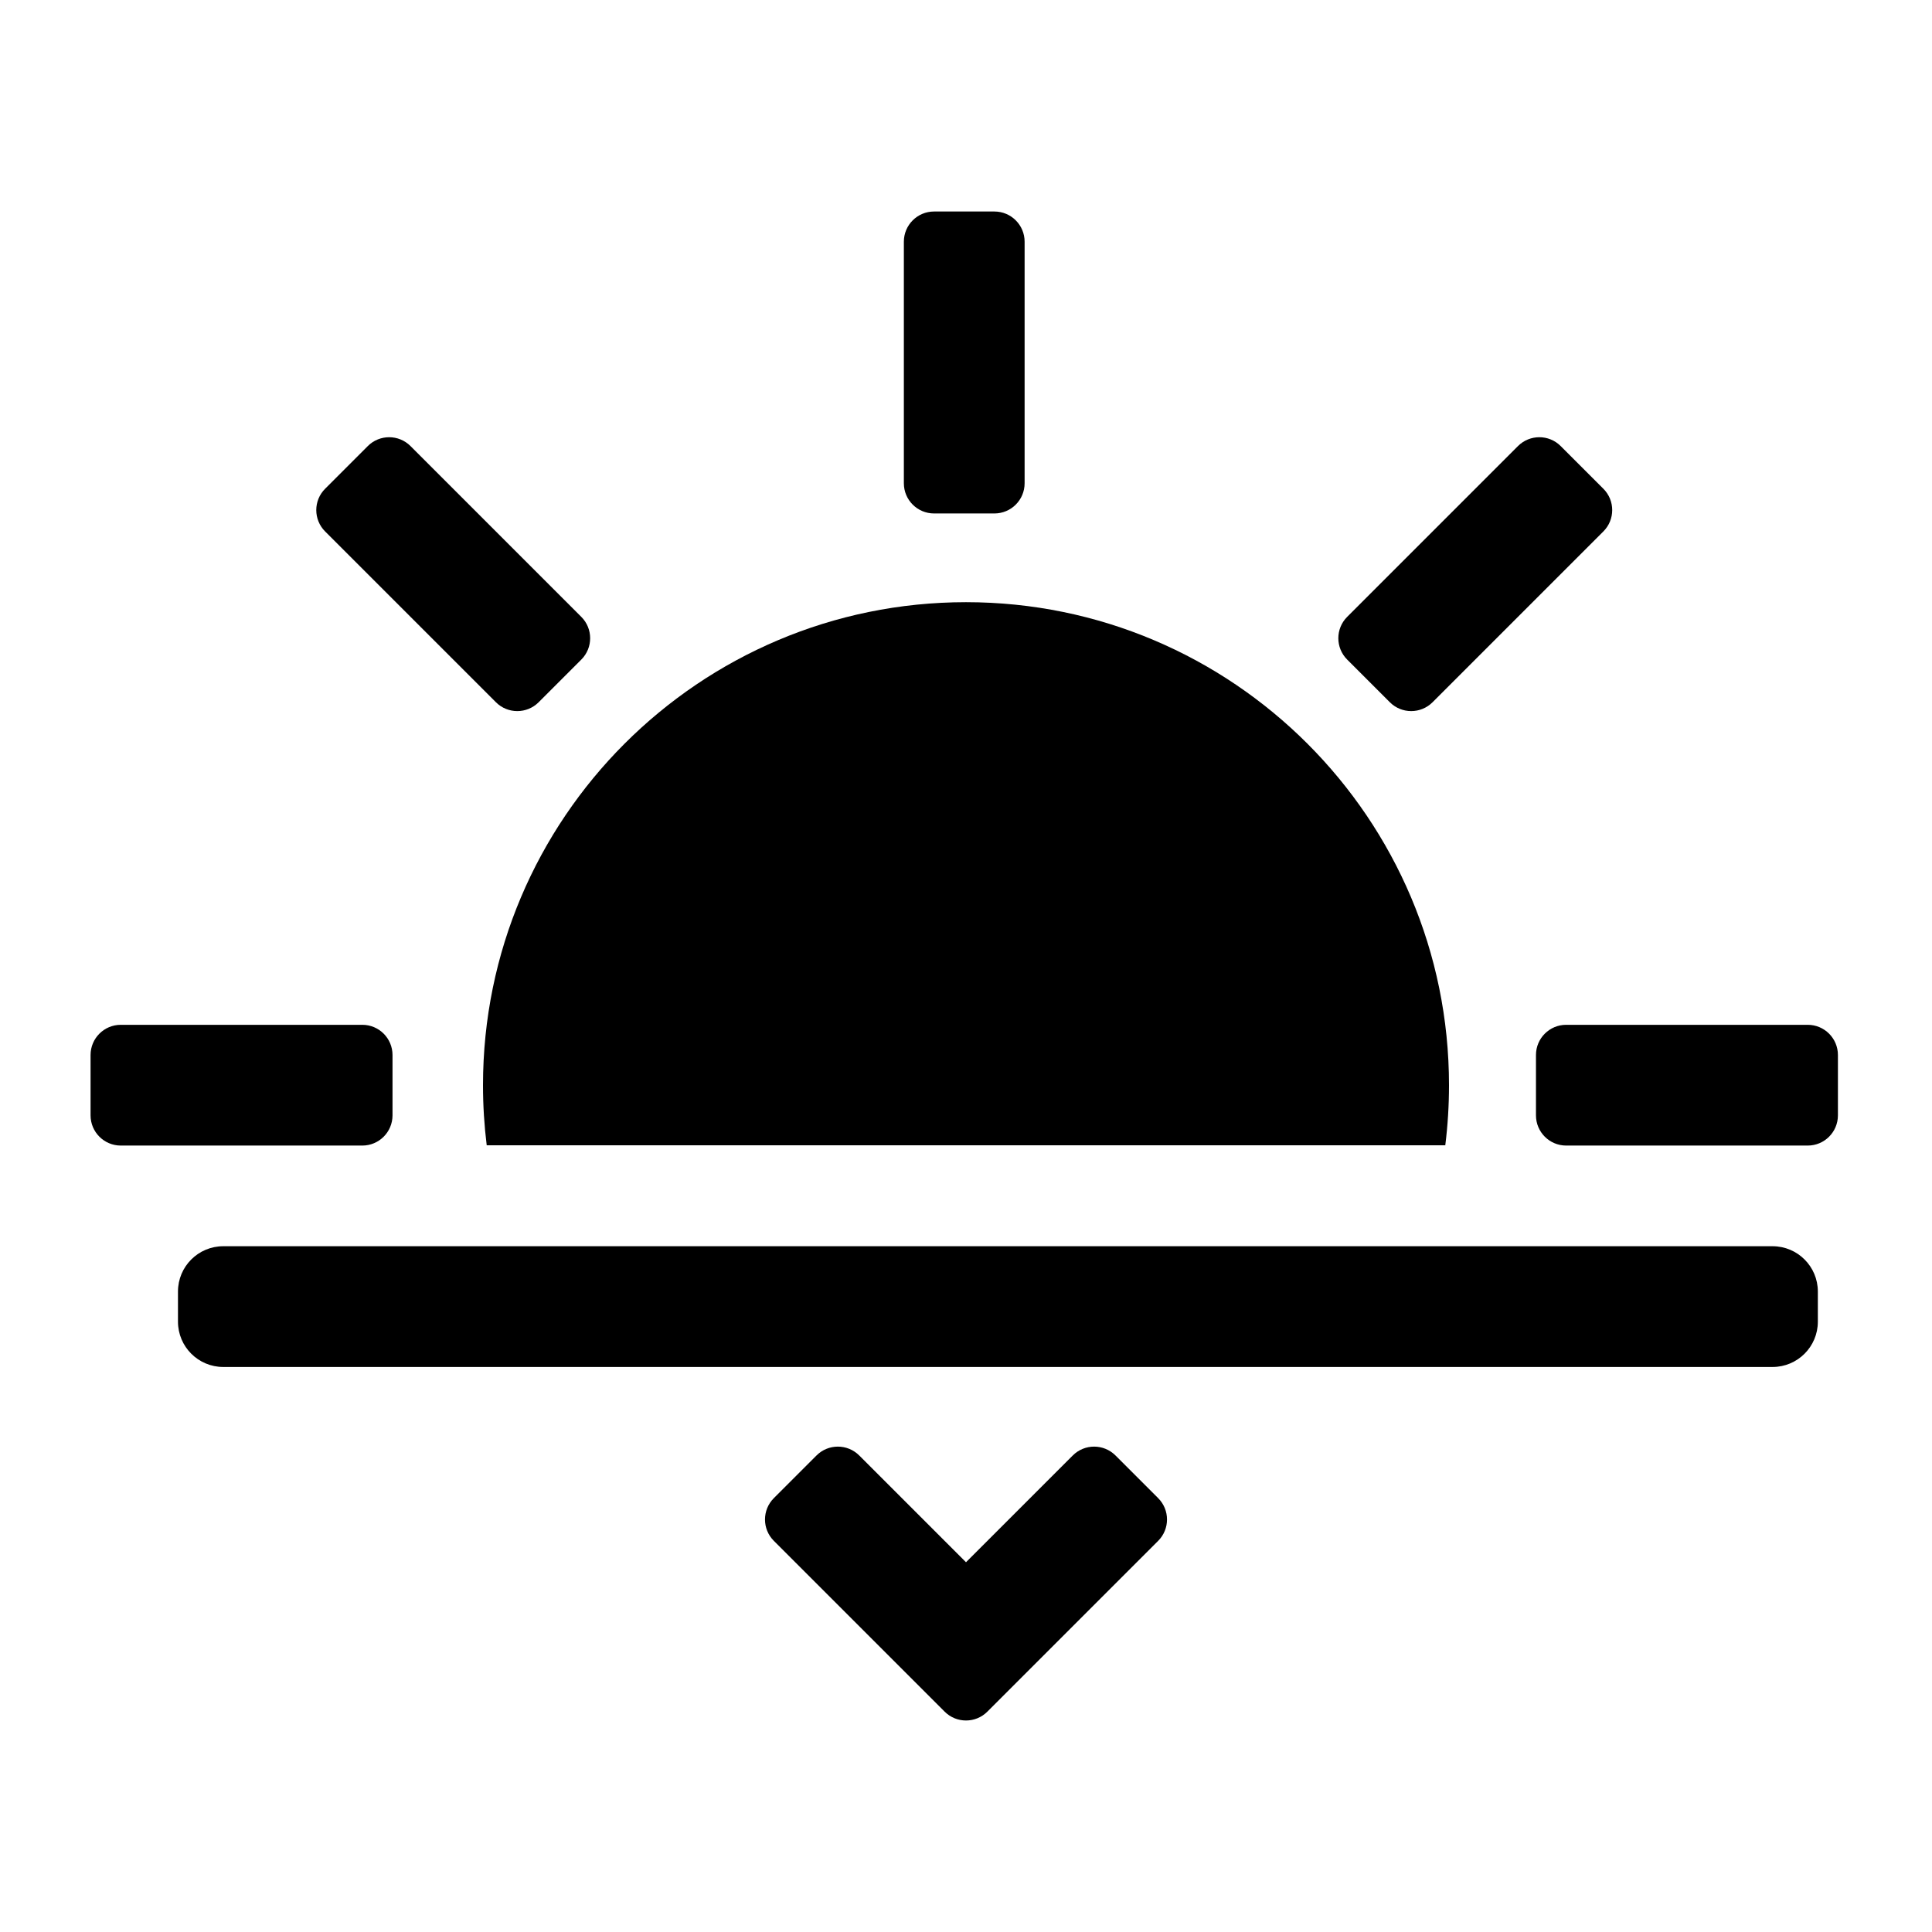
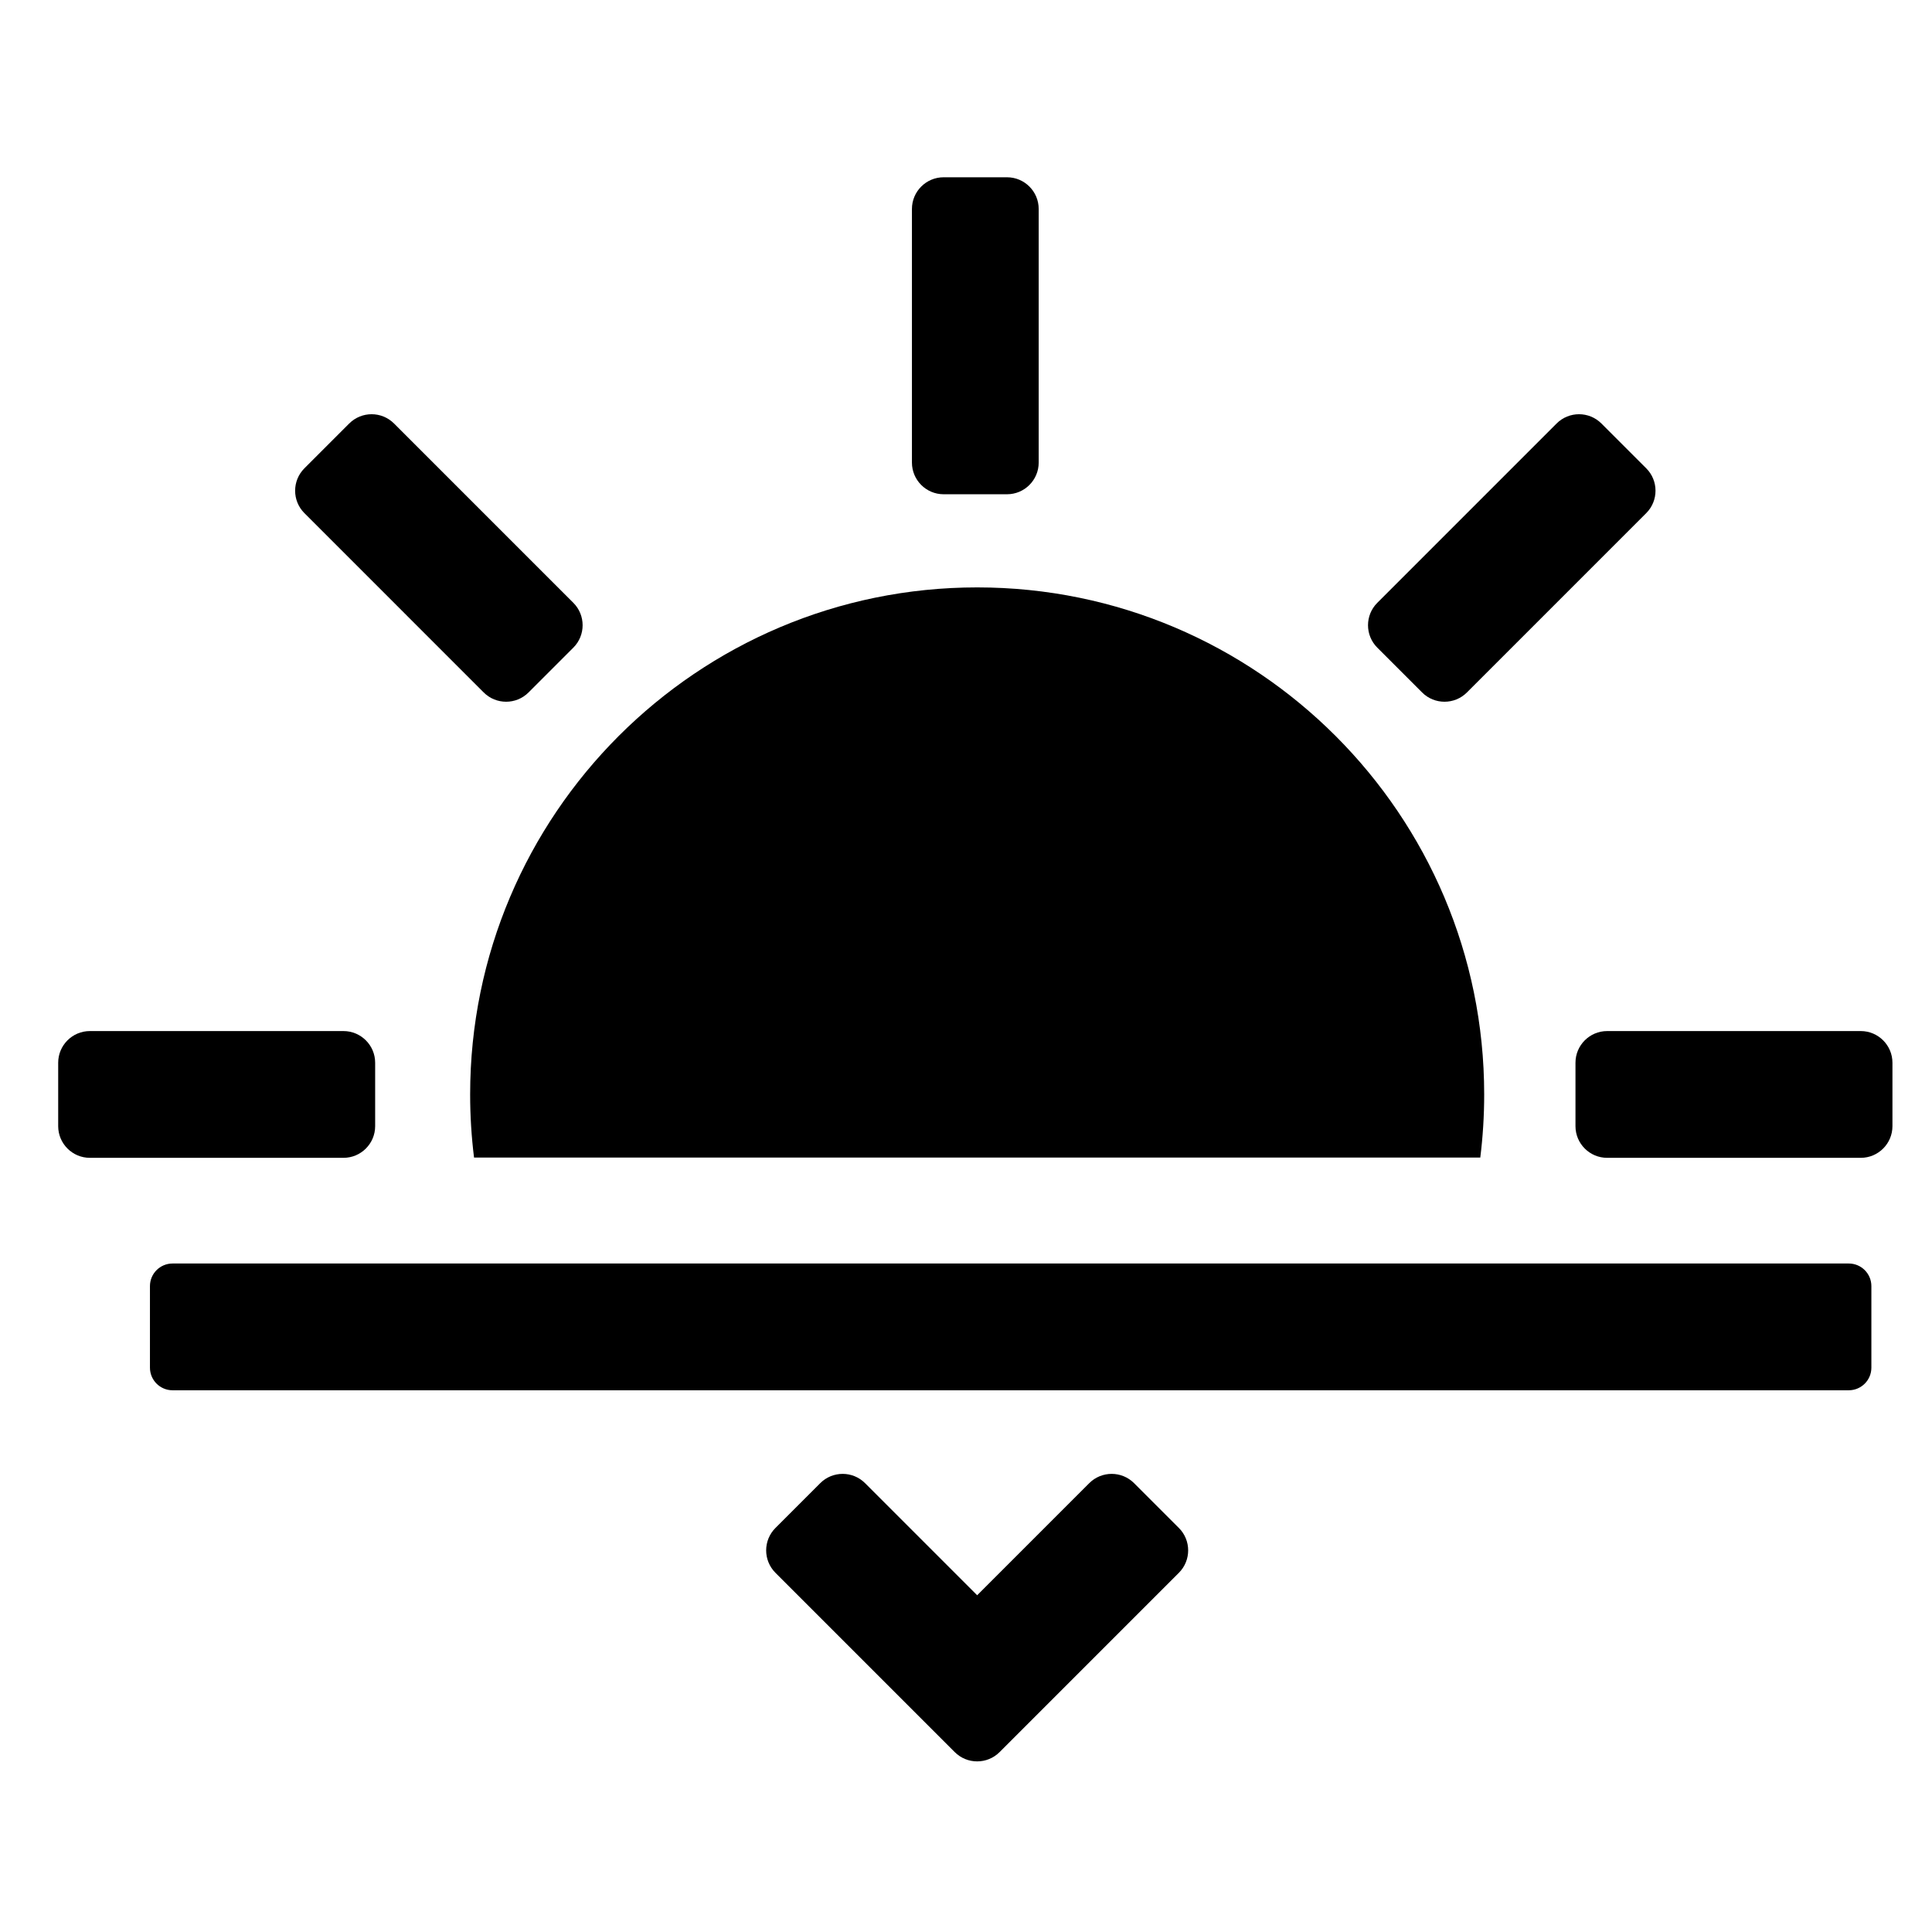
- <svg xmlns="http://www.w3.org/2000/svg" width="100%" height="100%" viewBox="0 0 256 256" version="1.1" xml:space="preserve" style="fill-rule:evenodd;clip-rule:evenodd;stroke-linejoin:round;stroke-miterlimit:2;">
-   <g transform="matrix(1,0,0,1,0,-27.2077)">
-     <g transform="matrix(1,0,0,0.945913,0,-11.353)">
-       <path d="M240.874,221.682C240.874,218.181 238.186,215.339 234.874,215.339L29.583,215.339C26.272,215.339 23.583,218.181 23.583,221.682L23.583,225.911C23.583,229.412 26.272,232.254 29.583,232.254L234.874,232.254C238.186,232.254 240.874,229.412 240.874,225.911L240.874,221.682Z" />
-     </g>
-     <g id="Sun" transform="matrix(1,0,0,1,0,43)">
-       <g transform="matrix(1,0,0,1,0,-40)">
-         <path d="M64.492,175.967C64.167,173.359 64,170.699 64,168C64,132.677 92.677,104 128,104C163.323,104 192,132.677 192,168C192,170.699 191.833,173.359 191.508,175.967L64.492,175.967Z" />
-       </g>
-       <g transform="matrix(1,0,0,1.29441,-0.523507,-41.6842)">
-         <path d="M52.534,128C52.534,126.294 50.741,124.91 48.534,124.91L16.524,124.91C14.316,124.91 12.524,126.294 12.524,128L12.524,134.18C12.524,135.886 14.316,137.271 16.524,137.271L48.534,137.271C50.741,137.271 52.534,135.886 52.534,134.18L52.534,128Z" />
-       </g>
-       <g transform="matrix(1,0,0,1.29441,191,-41.6842)">
-         <path d="M52.534,128C52.534,126.294 50.741,124.91 48.534,124.91L16.524,124.91C14.316,124.91 12.524,126.294 12.524,128L12.524,134.18C12.524,135.886 14.316,137.271 16.524,137.271L48.534,137.271C50.741,137.271 52.534,135.886 52.534,134.18L52.534,128Z" />
-       </g>
-       <g transform="matrix(0.707107,0.707107,-0.915285,0.915285,157.037,-82.6998)">
-         <path d="M52.534,128C52.534,126.294 50.741,124.91 48.534,124.91L16.524,124.91C14.316,124.91 12.524,126.294 12.524,128L12.524,134.18C12.524,135.886 14.316,137.271 16.524,137.271L48.534,137.271C50.741,137.271 52.534,135.886 52.534,134.18L52.534,128Z" />
-       </g>
-       <g transform="matrix(0,1,-1.29441,0,297.451,-0.290343)">
-         <path d="M52.534,128C52.534,126.294 50.741,124.91 48.534,124.91L16.524,124.91C14.316,124.91 12.524,126.294 12.524,128L12.524,134.18C12.524,135.886 14.316,137.271 16.524,137.271L48.534,137.271C50.741,137.271 52.534,135.886 52.534,134.18L52.534,128Z" />
-       </g>
-       <g transform="matrix(-0.707107,0.707107,-0.915285,-0.915285,338.467,157.27)">
-         <path d="M52.534,128C52.534,126.294 50.741,124.91 48.534,124.91L16.524,124.91C14.316,124.91 12.524,126.294 12.524,128L12.524,134.18C12.524,135.886 14.316,137.271 16.524,137.271L48.534,137.271C50.741,137.271 52.534,135.886 52.534,134.18L52.534,128Z" />
-       </g>
-     </g>
-     <g transform="matrix(1,0,0,1,59.2919,203.751)">
-       <path d="M68.708,30.462L54.558,16.312C52.997,14.751 50.463,14.751 48.902,16.312L43.245,21.969C41.684,23.53 41.684,26.065 43.245,27.626L65.879,50.26C66.66,51.041 67.684,51.431 68.708,51.431C69.732,51.431 70.756,51.041 71.537,50.26L94.172,27.626C95.733,26.065 95.733,23.53 94.172,21.969L88.515,16.312C86.954,14.751 84.419,14.751 82.858,16.312L68.708,30.462Z" />
-     </g>
-   </g>
+ <svg xmlns="http://www.w3.org/2000/svg" width="513px" height="512px" version="1.1" xml:space="preserve" style="fill-rule:evenodd;clip-rule:evenodd;stroke-linejoin:round;stroke-miterlimit:2;">
+   <rect id="SunSet" x="0.793" y="-1" width="512" height="512" style="fill:none;" />
+   <path d="M496.903,341.481c-0,-3.312 -2.689,-6 -6,-6l-445.087,-0c-3.311,-0 -6,2.688 -6,6l0,21.657c0,3.311 2.689,6 6,6l445.087,-0c3.311,-0 6,-2.689 6,-6l-0,-21.657Z" />
+   <path d="M125.871,307.351c-0.683,-5.487 -1.035,-11.082 -1.035,-16.759c-0,-74.303 60.325,-134.628 134.628,-134.628c74.304,-0 134.629,60.325 134.629,134.628c-0,5.677 -0.353,11.272 -1.036,16.759l-267.186,-0Z" />
+   <path d="M99.614,282.178c0,-4.644 -3.77,-8.414 -8.414,-8.414l-67.335,-0c-4.644,-0 -8.415,3.77 -8.415,8.414l0,16.828c0,4.644 3.771,8.415 8.415,8.415l67.335,-0c4.644,-0 8.414,-3.771 8.414,-8.415l0,-16.828Z" />
+   <path d="M502.497,282.178c0,-4.644 -3.77,-8.414 -8.414,-8.414l-67.336,-0c-4.644,-0 -8.414,3.77 -8.414,8.414l0,16.828c0,4.644 3.77,8.415 8.414,8.415l67.336,-0c4.644,-0 8.414,-3.771 8.414,-8.415l0,-16.828Z" />
+   <path d="M152.239,171.958c3.284,-3.283 3.284,-8.615 0,-11.899l-47.613,-47.614c-3.284,-3.283 -8.616,-3.283 -11.9,0l-11.899,11.9c-3.284,3.284 -3.284,8.616 -0,11.9l47.613,47.613c3.284,3.284 8.616,3.284 11.9,-0l11.899,-11.9Z" />
+   <path d="M267.388,131.233c4.644,-0 8.414,-3.77 8.414,-8.414l0,-67.336c0,-4.644 -3.77,-8.414 -8.414,-8.414l-16.829,-0c-4.644,-0 -8.414,3.77 -8.414,8.414l0,67.336c0,4.644 3.77,8.414 8.414,8.414l16.829,-0Z" />
+   <path d="M377.608,183.858c3.283,3.284 8.615,3.284 11.899,-0l47.614,-47.613c3.283,-3.284 3.283,-8.616 -0,-11.9l-11.9,-11.9c-3.284,-3.283 -8.616,-3.283 -11.9,0l-47.613,47.614c-3.284,3.284 -3.284,8.616 -0,11.899l11.9,11.9Z" />
+   <path d="M259.464,423.565l-29.765,-29.765c-3.284,-3.284 -8.616,-3.284 -11.899,0l-11.9,11.9c-3.284,3.283 -3.284,8.615 0,11.899l47.614,47.614c1.642,1.642 3.796,2.463 5.95,2.462c2.154,0.001 4.309,-0.82 5.951,-2.462l47.613,-47.614c3.284,-3.284 3.284,-8.616 0,-11.899l-11.899,-11.9c-3.284,-3.284 -8.616,-3.284 -11.9,0l-29.765,29.765Z" />
</svg>
